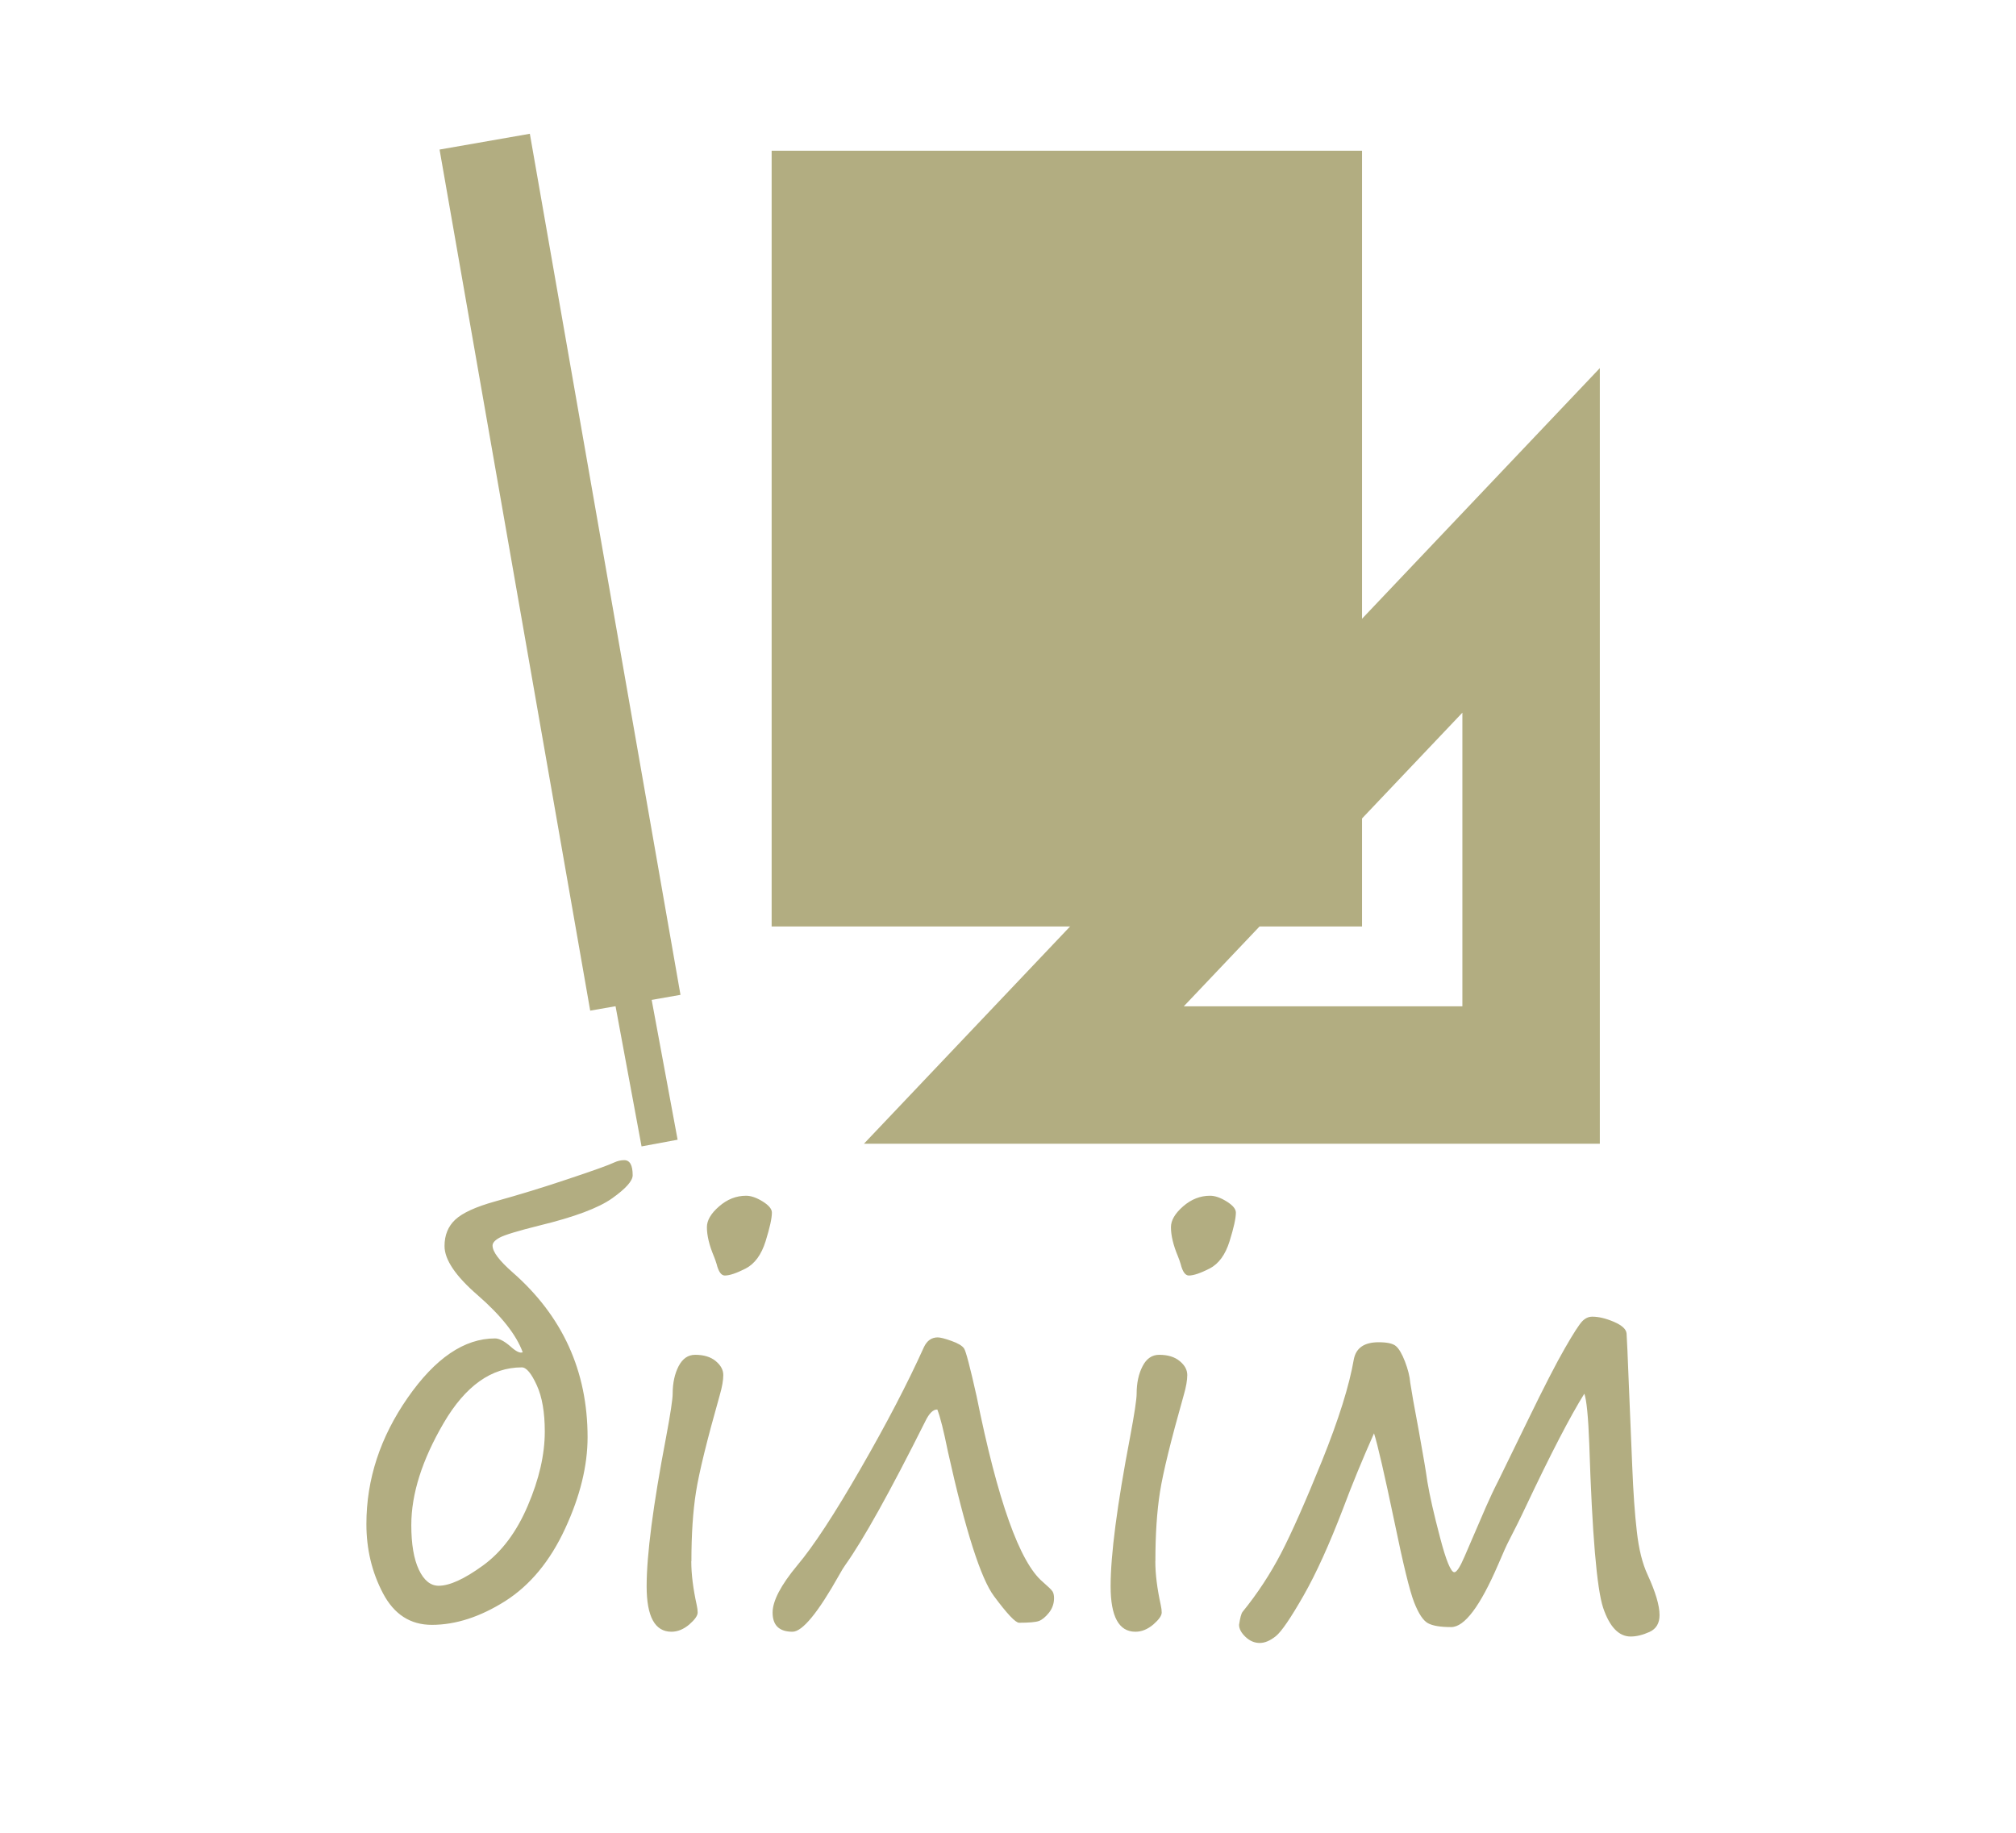
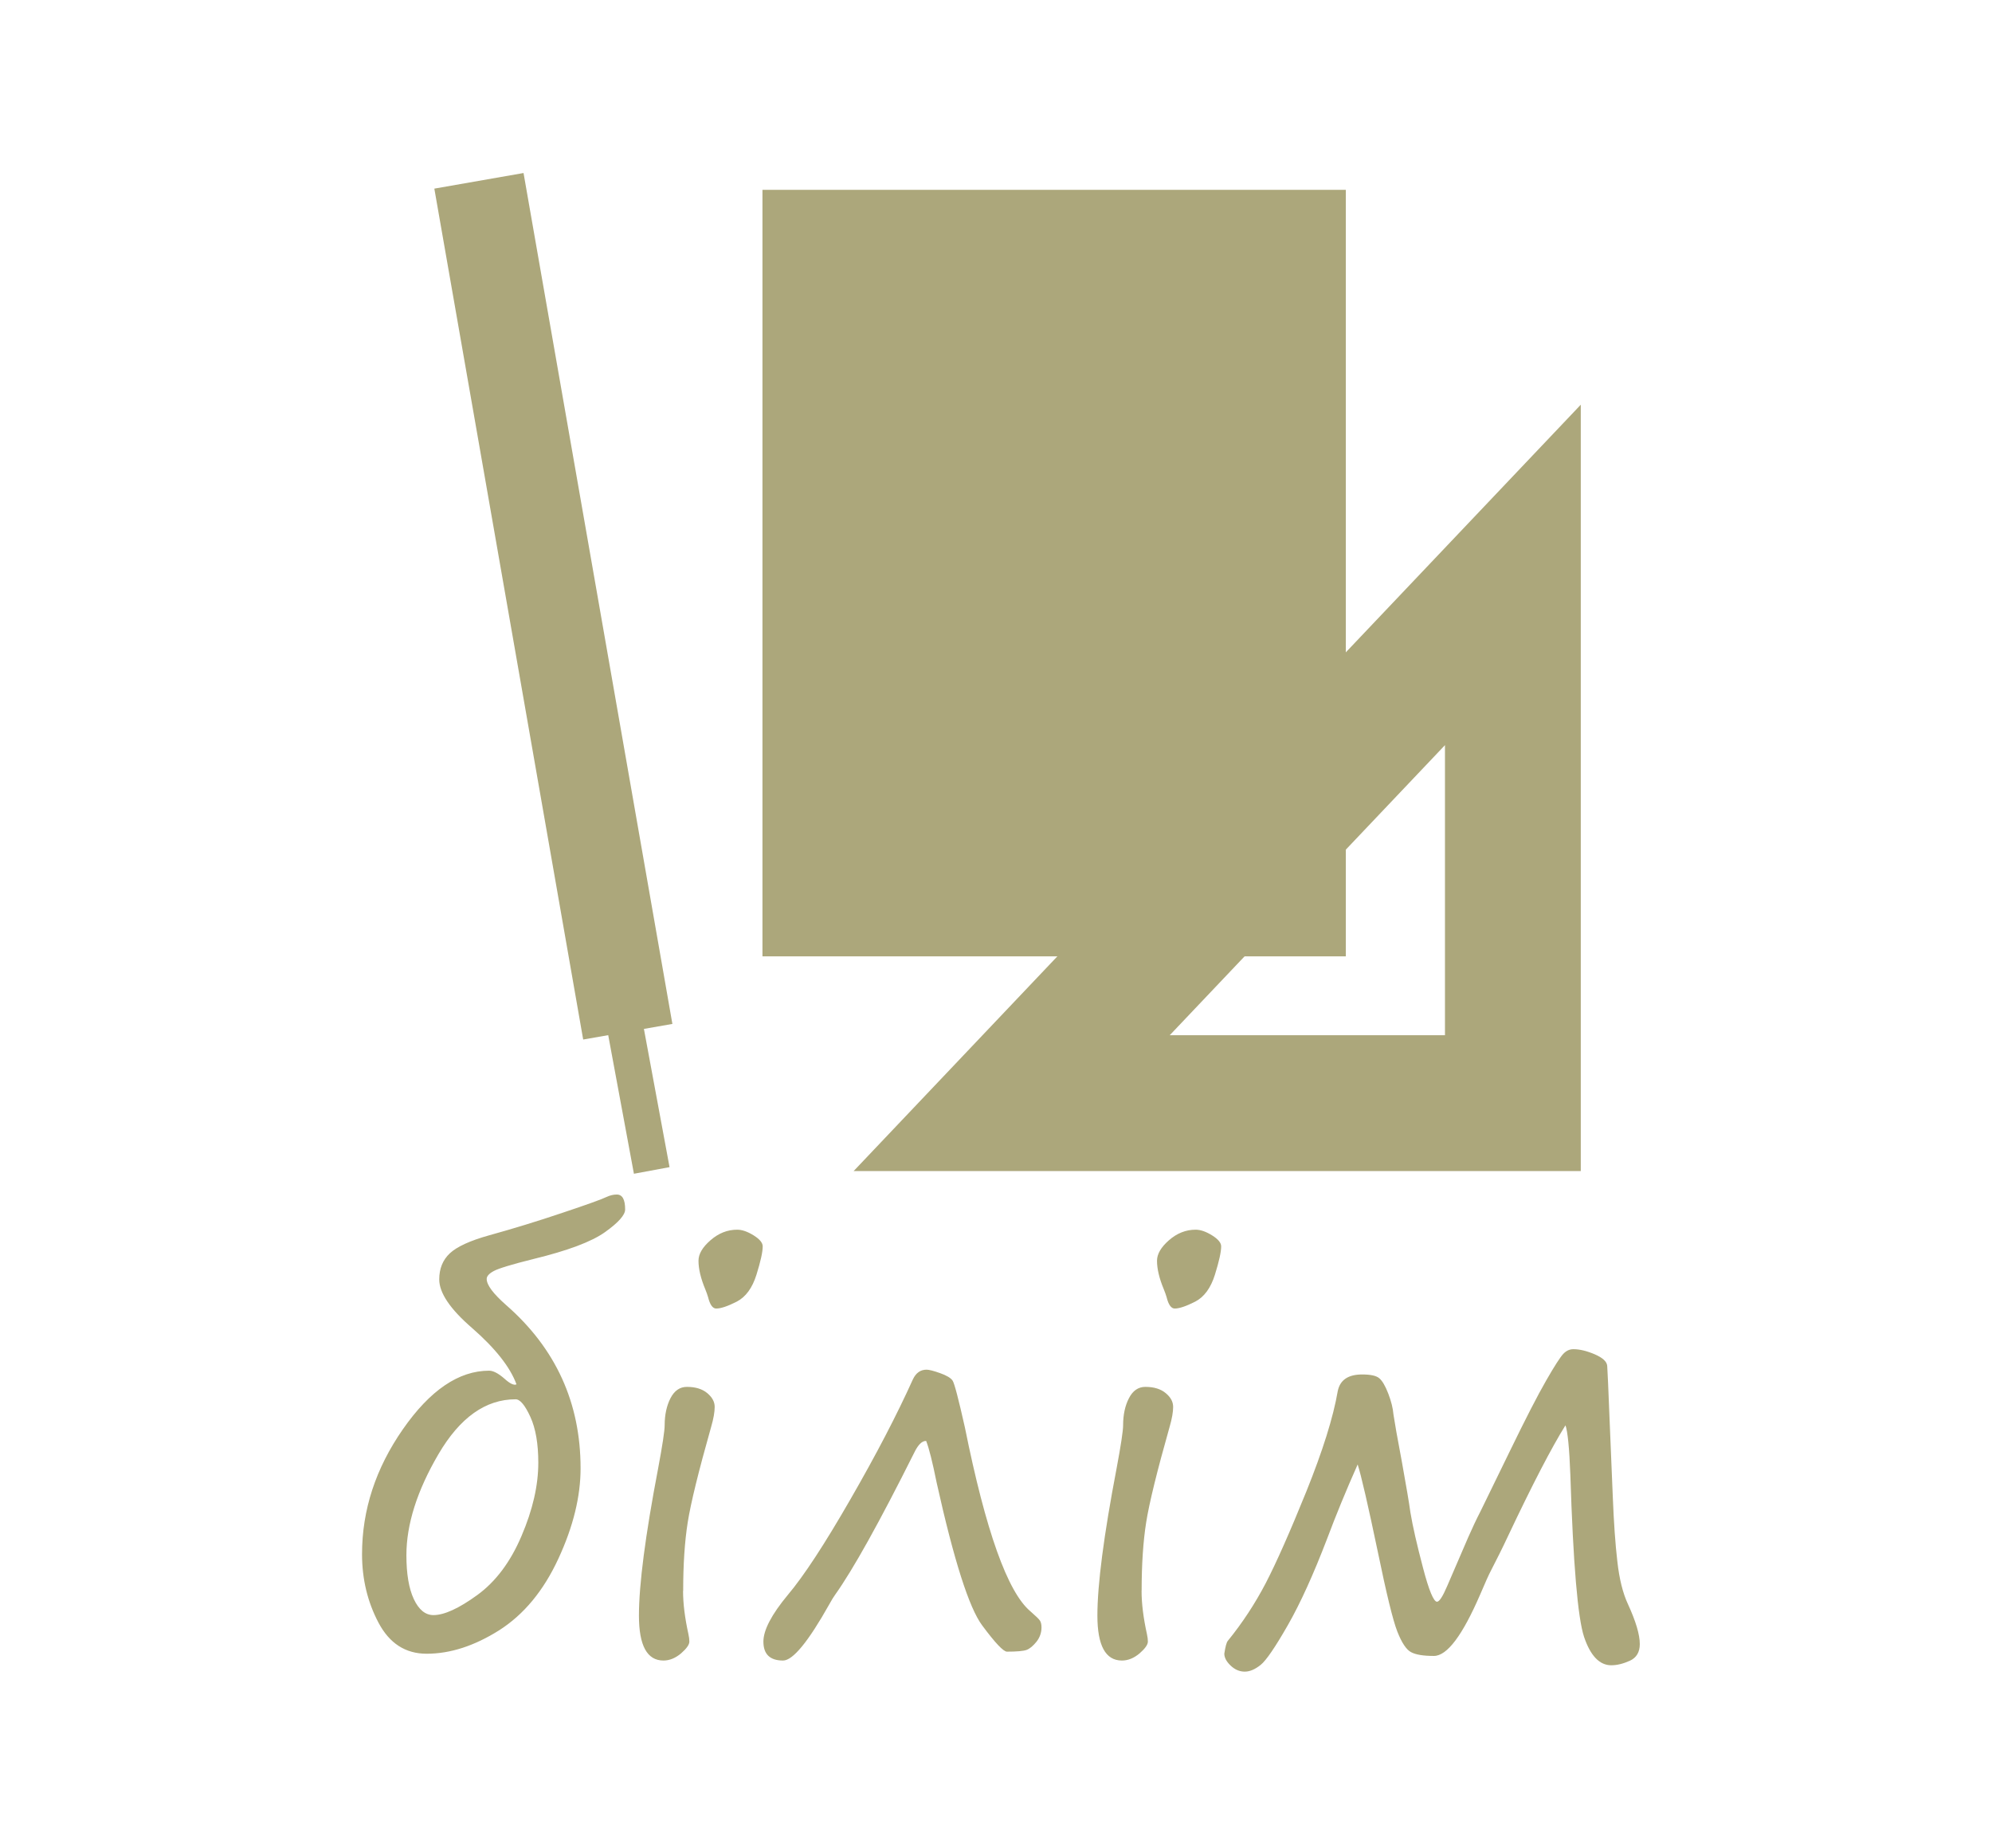
- <svg xmlns="http://www.w3.org/2000/svg" xml:space="preserve" width="11mm" height="10mm" version="1.1" style="shape-rendering:geometricPrecision; text-rendering:geometricPrecision; image-rendering:optimizeQuality; fill-rule:evenodd; clip-rule:evenodd" viewBox="0 0 316.1 287.36">
+ <svg xmlns="http://www.w3.org/2000/svg" xml:space="preserve" width="11mm" height="10.2mm" version="1.1" style="shape-rendering:geometricPrecision; text-rendering:geometricPrecision; image-rendering:optimizeQuality; fill-rule:evenodd; clip-rule:evenodd" viewBox="0 0 316.1 293.11">
  <defs>
    <style type="text/css">
   
-     .str0 {stroke:#B2AD81;stroke-width:21.55;stroke-miterlimit:22.926}
-     .str1 {stroke:#B2AD81;stroke-width:14.37;stroke-miterlimit:22.926}
-     .str2 {stroke:#B2AD81;stroke-width:5.75;stroke-miterlimit:22.926}
+     .str0 {stroke:#ACA77B;stroke-width:21.55;stroke-miterlimit:22.926}
+     .str1 {stroke:#ACA77B;stroke-width:14.37;stroke-miterlimit:22.926}
+     .str2 {stroke:#ACA77B;stroke-width:5.75;stroke-miterlimit:22.926}
    .fil0 {fill:none}
-     .fil1 {fill:#B2AD81}
-     .fil2 {fill:#B2AD81;fill-rule:nonzero}
+     .fil1 {fill:#ACA77B}
+     .fil2 {fill:#ACA77B;fill-rule:nonzero}
   
  </style>
  </defs>
  <g id="Layer_x0020_1">
-     <g id="_935670384">
-       <polygon class="fil0" points="-0,0 316.1,0 316.1,287.36 -0,287.36 " />
+     <g id="_981849768">
+       <polygon class="fil0" points="-0,0 316.1,0 316.1,293.11 -0,293.11 " />
      <g>
-         <polygon class="fil0 str0" points="240.07,84.73 160.54,168.55 240.07,168.55 " />
-         <line class="fil0 str1" x1="76" y1="22.21" x2="99.62" y2="157.22" />
-         <line class="fil0 str2" x1="98.85" y1="154.59" x2="103.42" y2="179.22" />
-         <polygon class="fil1" points="213.56,23.63 120.99,23.63 120.99,145.26 213.56,145.26 " />
+         <polygon class="fil0 str0" points="240.07,91.22 160.54,175.03 240.07,175.03 " />
+         <line class="fil0 str1" x1="76" y1="28.69" x2="99.62" y2="163.7" />
+         <line class="fil0 str2" x1="98.85" y1="161.07" x2="103.42" y2="185.71" />
+         <polygon class="fil1" points="213.56,30.12 120.99,30.12 120.99,151.74 213.56,151.74 " />
      </g>
-       <path class="fil2" d="M81.96 212.02c-1.01,-2.75 -3.37,-5.73 -7.05,-8.94 -3.47,-3 -5.21,-5.57 -5.21,-7.71 0,-1.71 0.56,-3.09 1.68,-4.14 1.12,-1.05 3.2,-2.01 6.25,-2.86 3.79,-1.05 7.65,-2.23 11.59,-3.56 3.93,-1.31 6.29,-2.16 7.09,-2.55 0.51,-0.23 1.03,-0.36 1.56,-0.36 0.89,0 1.33,0.78 1.33,2.37 0,0.88 -1.07,2.08 -3.2,3.6 -2.15,1.53 -5.93,2.94 -11.35,4.26 -3.42,0.85 -5.51,1.49 -6.28,1.9 -0.77,0.41 -1.14,0.84 -1.14,1.26 0,0.97 1.04,2.35 3.12,4.18 7.85,6.87 11.78,15.49 11.78,25.87 0,4.46 -1.16,9.24 -3.52,14.33 -2.35,5.09 -5.49,8.88 -9.4,11.37 -3.92,2.47 -7.75,3.72 -11.5,3.72 -3.37,0 -5.91,-1.64 -7.65,-4.93 -1.74,-3.3 -2.61,-6.91 -2.61,-10.87 0,-7.01 2.16,-13.6 6.47,-19.8 4.32,-6.21 8.88,-9.31 13.7,-9.31 0.64,0 1.44,0.41 2.41,1.25 0.88,0.8 1.52,1.11 1.92,0.92zm-17.47 27.1c0,2.97 0.39,5.3 1.18,6.98 0.79,1.68 1.83,2.53 3.11,2.53 1.71,0 4.02,-1.05 6.94,-3.17 2.91,-2.11 5.27,-5.23 7.03,-9.37 1.78,-4.15 2.67,-8.02 2.67,-11.64 0,-2.98 -0.41,-5.42 -1.26,-7.27 -0.85,-1.86 -1.63,-2.79 -2.34,-2.79 -4.76,0 -8.84,2.9 -12.24,8.7 -3.39,5.79 -5.09,11.14 -5.09,16.03zm49.16 -39.13c-0.56,0 -0.99,-0.6 -1.29,-1.81 -0.11,-0.37 -0.25,-0.78 -0.44,-1.24 -0.72,-1.72 -1.08,-3.24 -1.08,-4.53 0,-1.07 0.63,-2.15 1.91,-3.26 1.27,-1.11 2.68,-1.67 4.23,-1.67 0.78,0 1.64,0.3 2.61,0.9 0.96,0.6 1.44,1.18 1.44,1.74 0,0.89 -0.33,2.38 -0.99,4.5 -0.66,2.11 -1.7,3.53 -3.12,4.27 -1.44,0.73 -2.52,1.1 -3.27,1.1zm-5.26 44.79c0,2.03 0.29,4.31 0.85,6.86 0.11,0.48 0.15,0.87 0.15,1.19 0,0.49 -0.44,1.11 -1.31,1.87 -0.89,0.75 -1.82,1.14 -2.8,1.14 -2.6,0 -3.89,-2.38 -3.89,-7.13 0,-4.93 1.01,-12.7 3.04,-23.33 0.7,-3.72 1.04,-6.01 1.04,-6.86 0,-1.68 0.32,-3.12 0.93,-4.31 0.62,-1.19 1.48,-1.79 2.6,-1.79 1.37,0 2.44,0.33 3.23,0.99 0.79,0.66 1.18,1.38 1.18,2.19 0,0.79 -0.18,1.86 -0.56,3.16 -2,7.06 -3.24,12.11 -3.72,15.16 -0.48,3.04 -0.72,6.66 -0.72,10.87zm38.57 -23.78c-0.64,-0.03 -1.27,0.59 -1.88,1.85 -5.54,11.07 -9.72,18.57 -12.55,22.54 -0.25,0.34 -0.56,0.85 -0.93,1.52 -3.34,5.95 -5.79,8.93 -7.34,8.93 -2.08,0 -3.12,-1 -3.12,-3.01 0,-1.81 1.28,-4.28 3.89,-7.42 2.5,-2.96 5.8,-7.99 9.89,-15.1 4.09,-7.09 7.4,-13.45 9.95,-19.1 0.48,-1.01 1.2,-1.52 2.16,-1.52 0.39,0 1.12,0.18 2.15,0.55 1.02,0.36 1.68,0.75 1.98,1.18 0.29,0.43 0.94,2.91 1.96,7.46 3.3,16.38 6.76,26.1 10.39,29.15 0.86,0.75 1.37,1.24 1.53,1.5 0.15,0.25 0.23,0.6 0.23,1.05 0,0.83 -0.26,1.59 -0.79,2.27 -0.55,0.68 -1.07,1.11 -1.57,1.3 -0.51,0.19 -1.55,0.28 -3.12,0.28 -0.56,0 -1.87,-1.38 -3.93,-4.16 -2.07,-2.76 -4.48,-10.3 -7.22,-22.62 -0.67,-3.32 -1.23,-5.55 -1.68,-6.67zm39.45 -21.01c-0.56,0 -0.99,-0.6 -1.29,-1.81 -0.11,-0.37 -0.25,-0.78 -0.44,-1.24 -0.72,-1.72 -1.08,-3.24 -1.08,-4.53 0,-1.07 0.63,-2.15 1.9,-3.26 1.27,-1.11 2.68,-1.67 4.23,-1.67 0.78,0 1.64,0.3 2.61,0.9 0.96,0.6 1.44,1.18 1.44,1.74 0,0.89 -0.33,2.38 -0.99,4.5 -0.66,2.11 -1.7,3.53 -3.12,4.27 -1.44,0.73 -2.52,1.1 -3.27,1.1zm-5.26 44.79c0,2.03 0.29,4.31 0.85,6.86 0.11,0.48 0.15,0.87 0.15,1.19 0,0.49 -0.44,1.11 -1.31,1.87 -0.89,0.75 -1.82,1.14 -2.81,1.14 -2.6,0 -3.89,-2.38 -3.89,-7.13 0,-4.93 1.01,-12.7 3.04,-23.33 0.7,-3.72 1.04,-6.01 1.04,-6.86 0,-1.68 0.31,-3.12 0.93,-4.31 0.61,-1.19 1.48,-1.79 2.6,-1.79 1.37,0 2.44,0.33 3.23,0.99 0.8,0.66 1.18,1.38 1.18,2.19 0,0.79 -0.18,1.86 -0.56,3.16 -2,7.06 -3.24,12.11 -3.72,15.16 -0.48,3.04 -0.72,6.66 -0.72,10.87zm67.24 -26.22c-2.16,3.46 -5.22,9.34 -9.14,17.64 -0.87,1.86 -1.78,3.67 -2.68,5.41 -0.3,0.56 -0.86,1.8 -1.68,3.73 -2.81,6.51 -5.26,9.77 -7.35,9.77 -1.66,0 -2.86,-0.19 -3.63,-0.6 -0.75,-0.4 -1.48,-1.49 -2.18,-3.28 -0.7,-1.79 -1.72,-5.99 -3.09,-12.63 -1.57,-7.5 -2.64,-12.13 -3.2,-13.87 -1.82,4.09 -3.44,8.03 -4.86,11.82 -2.14,5.58 -4.2,10.14 -6.21,13.66 -2,3.5 -3.45,5.62 -4.32,6.32 -0.89,0.71 -1.72,1.07 -2.53,1.07 -0.82,0 -1.57,-0.32 -2.24,-0.96 -0.67,-0.64 -1,-1.27 -1,-1.89 0.17,-1.09 0.34,-1.78 0.56,-2.04 2.33,-2.86 4.32,-5.91 6.01,-9.14 1.68,-3.24 3.83,-8.09 6.45,-14.56 2.6,-6.46 4.27,-11.77 4.98,-15.92 0.36,-1.76 1.64,-2.64 3.89,-2.64 1.31,0 2.22,0.19 2.7,0.6 0.48,0.4 0.96,1.22 1.43,2.44 0.47,1.23 0.74,2.32 0.82,3.3 0.17,1.15 0.61,3.7 1.36,7.65 0.67,3.72 1.12,6.35 1.33,7.9 0.37,2.23 1.04,5.14 1.99,8.75 0.94,3.61 1.7,5.42 2.23,5.42 0.37,0 0.9,-0.82 1.6,-2.45l3.36 -7.79c0.62,-1.41 1.27,-2.8 1.97,-4.16l4.6 -9.43c2.52,-5.19 4.45,-8.94 5.8,-11.28 1.34,-2.34 2.26,-3.75 2.72,-4.23 0.47,-0.49 1,-0.73 1.59,-0.73 1.01,0 2.15,0.28 3.41,0.82 1.26,0.55 1.9,1.15 1.96,1.82 0.05,0.67 0.18,3.46 0.37,8.37l0.52 12.52c0.16,3.98 0.39,7.36 0.72,10.16 0.31,2.79 0.88,5.05 1.68,6.76 1.25,2.72 1.88,4.83 1.88,6.34 0,1.27 -0.52,2.16 -1.57,2.64 -1.07,0.48 -2.04,0.72 -2.96,0.72 -1.86,0 -3.3,-1.51 -4.31,-4.49 -1,-3 -1.73,-11.58 -2.18,-25.74 -0.16,-4.26 -0.43,-6.86 -0.76,-7.81z" />
+       <path class="fil2" d="M81.96 219.65c-1.01,-2.75 -3.37,-5.73 -7.05,-8.94 -3.47,-3 -5.21,-5.57 -5.21,-7.71 0,-1.71 0.56,-3.09 1.68,-4.14 1.12,-1.05 3.2,-2.01 6.25,-2.86 3.79,-1.05 7.65,-2.23 11.59,-3.56 3.93,-1.31 6.29,-2.16 7.09,-2.55 0.51,-0.23 1.03,-0.36 1.56,-0.36 0.89,0 1.33,0.78 1.33,2.37 0,0.88 -1.07,2.08 -3.2,3.6 -2.15,1.53 -5.93,2.94 -11.35,4.26 -3.42,0.85 -5.51,1.49 -6.28,1.9 -0.77,0.41 -1.14,0.84 -1.14,1.26 0,0.97 1.04,2.35 3.12,4.18 7.85,6.87 11.78,15.49 11.78,25.87 0,4.46 -1.16,9.24 -3.52,14.33 -2.35,5.09 -5.49,8.88 -9.4,11.37 -3.92,2.47 -7.75,3.72 -11.5,3.72 -3.37,0 -5.91,-1.64 -7.65,-4.93 -1.74,-3.3 -2.61,-6.91 -2.61,-10.87 0,-7.01 2.16,-13.6 6.47,-19.8 4.32,-6.21 8.88,-9.31 13.7,-9.31 0.64,0 1.44,0.41 2.41,1.25 0.88,0.8 1.52,1.11 1.92,0.92zm-17.47 27.1c0,2.97 0.39,5.3 1.18,6.98 0.79,1.68 1.83,2.53 3.11,2.53 1.71,0 4.02,-1.05 6.94,-3.17 2.91,-2.11 5.27,-5.23 7.03,-9.37 1.78,-4.15 2.67,-8.02 2.67,-11.64 0,-2.98 -0.41,-5.42 -1.26,-7.27 -0.85,-1.86 -1.63,-2.79 -2.34,-2.79 -4.76,0 -8.84,2.9 -12.24,8.7 -3.39,5.79 -5.09,11.14 -5.09,16.03zm49.16 -39.13c-0.56,0 -0.99,-0.6 -1.29,-1.81 -0.11,-0.37 -0.25,-0.78 -0.44,-1.24 -0.72,-1.72 -1.08,-3.24 -1.08,-4.53 0,-1.07 0.63,-2.15 1.91,-3.26 1.27,-1.11 2.68,-1.67 4.23,-1.67 0.78,0 1.64,0.3 2.61,0.9 0.96,0.6 1.44,1.18 1.44,1.74 0,0.89 -0.33,2.38 -0.99,4.5 -0.66,2.11 -1.7,3.53 -3.12,4.27 -1.44,0.73 -2.52,1.1 -3.27,1.1zm-5.26 44.79c0,2.03 0.29,4.31 0.85,6.86 0.11,0.48 0.15,0.87 0.15,1.19 0,0.49 -0.44,1.11 -1.31,1.87 -0.89,0.75 -1.82,1.14 -2.8,1.14 -2.6,0 -3.89,-2.38 -3.89,-7.13 0,-4.93 1.01,-12.7 3.04,-23.33 0.7,-3.72 1.04,-6.01 1.04,-6.86 0,-1.68 0.32,-3.12 0.93,-4.31 0.62,-1.19 1.48,-1.79 2.6,-1.79 1.37,0 2.44,0.33 3.23,0.99 0.79,0.66 1.18,1.38 1.18,2.19 0,0.79 -0.18,1.86 -0.56,3.16 -2,7.06 -3.24,12.11 -3.72,15.16 -0.48,3.04 -0.72,6.66 -0.72,10.87zm38.57 -23.78c-0.64,-0.03 -1.27,0.59 -1.88,1.85 -5.54,11.07 -9.72,18.57 -12.55,22.54 -0.25,0.34 -0.56,0.85 -0.93,1.52 -3.34,5.95 -5.79,8.93 -7.34,8.93 -2.08,0 -3.12,-1 -3.12,-3.01 0,-1.81 1.28,-4.28 3.89,-7.42 2.5,-2.96 5.8,-7.99 9.89,-15.1 4.09,-7.09 7.4,-13.45 9.95,-19.1 0.48,-1.01 1.2,-1.52 2.16,-1.52 0.39,0 1.12,0.18 2.15,0.55 1.02,0.36 1.68,0.75 1.98,1.18 0.29,0.43 0.94,2.91 1.96,7.46 3.3,16.38 6.76,26.1 10.39,29.15 0.86,0.75 1.37,1.24 1.53,1.5 0.15,0.25 0.23,0.6 0.23,1.05 0,0.83 -0.26,1.59 -0.79,2.27 -0.55,0.68 -1.07,1.11 -1.57,1.3 -0.51,0.19 -1.55,0.28 -3.12,0.28 -0.56,0 -1.87,-1.38 -3.93,-4.16 -2.07,-2.76 -4.48,-10.3 -7.22,-22.62 -0.67,-3.32 -1.23,-5.55 -1.68,-6.67zm39.45 -21.01c-0.56,0 -0.99,-0.6 -1.29,-1.81 -0.11,-0.37 -0.25,-0.78 -0.44,-1.24 -0.72,-1.72 -1.08,-3.24 -1.08,-4.53 0,-1.07 0.63,-2.15 1.9,-3.26 1.27,-1.11 2.68,-1.67 4.23,-1.67 0.78,0 1.64,0.3 2.61,0.9 0.96,0.6 1.44,1.18 1.44,1.74 0,0.89 -0.33,2.38 -0.99,4.5 -0.66,2.11 -1.7,3.53 -3.12,4.27 -1.44,0.73 -2.52,1.1 -3.27,1.1zm-5.26 44.79c0,2.03 0.29,4.31 0.85,6.86 0.11,0.48 0.15,0.87 0.15,1.19 0,0.49 -0.44,1.11 -1.31,1.87 -0.89,0.75 -1.82,1.14 -2.81,1.14 -2.6,0 -3.89,-2.38 -3.89,-7.13 0,-4.93 1.01,-12.7 3.04,-23.33 0.7,-3.72 1.04,-6.01 1.04,-6.86 0,-1.68 0.31,-3.12 0.93,-4.31 0.61,-1.19 1.48,-1.79 2.6,-1.79 1.37,0 2.44,0.33 3.23,0.99 0.8,0.66 1.18,1.38 1.18,2.19 0,0.79 -0.18,1.86 -0.56,3.16 -2,7.06 -3.24,12.11 -3.72,15.16 -0.48,3.04 -0.72,6.66 -0.72,10.87zm67.24 -26.22c-2.16,3.46 -5.22,9.34 -9.14,17.64 -0.87,1.86 -1.78,3.67 -2.68,5.41 -0.3,0.56 -0.86,1.8 -1.68,3.73 -2.81,6.51 -5.26,9.77 -7.35,9.77 -1.66,0 -2.86,-0.19 -3.63,-0.6 -0.75,-0.4 -1.48,-1.49 -2.18,-3.28 -0.7,-1.79 -1.72,-5.99 -3.09,-12.63 -1.57,-7.5 -2.64,-12.13 -3.2,-13.87 -1.82,4.09 -3.44,8.03 -4.86,11.82 -2.14,5.58 -4.2,10.14 -6.21,13.66 -2,3.5 -3.45,5.62 -4.32,6.32 -0.89,0.71 -1.72,1.07 -2.53,1.07 -0.82,0 -1.57,-0.32 -2.24,-0.96 -0.67,-0.64 -1,-1.27 -1,-1.89 0.17,-1.09 0.34,-1.78 0.56,-2.04 2.33,-2.86 4.32,-5.91 6.01,-9.14 1.68,-3.24 3.83,-8.09 6.45,-14.56 2.6,-6.46 4.27,-11.77 4.98,-15.92 0.36,-1.76 1.64,-2.64 3.89,-2.64 1.31,0 2.22,0.19 2.7,0.6 0.48,0.4 0.96,1.22 1.43,2.44 0.47,1.23 0.74,2.32 0.82,3.3 0.17,1.15 0.61,3.7 1.36,7.65 0.67,3.72 1.12,6.35 1.33,7.9 0.37,2.23 1.04,5.14 1.99,8.75 0.94,3.61 1.7,5.42 2.23,5.42 0.37,0 0.9,-0.82 1.6,-2.45l3.36 -7.79c0.62,-1.41 1.27,-2.8 1.97,-4.16l4.6 -9.43c2.52,-5.19 4.45,-8.94 5.8,-11.28 1.34,-2.34 2.26,-3.75 2.72,-4.23 0.47,-0.49 1,-0.73 1.59,-0.73 1.01,0 2.15,0.28 3.41,0.82 1.26,0.55 1.9,1.15 1.96,1.82 0.05,0.67 0.18,3.46 0.37,8.37l0.52 12.52c0.16,3.98 0.39,7.36 0.72,10.16 0.31,2.79 0.88,5.05 1.68,6.76 1.25,2.72 1.88,4.83 1.88,6.34 0,1.27 -0.52,2.16 -1.57,2.64 -1.07,0.48 -2.04,0.72 -2.96,0.72 -1.86,0 -3.3,-1.51 -4.31,-4.49 -1,-3 -1.73,-11.58 -2.18,-25.74 -0.16,-4.26 -0.43,-6.86 -0.76,-7.81z" />
    </g>
  </g>
</svg>
